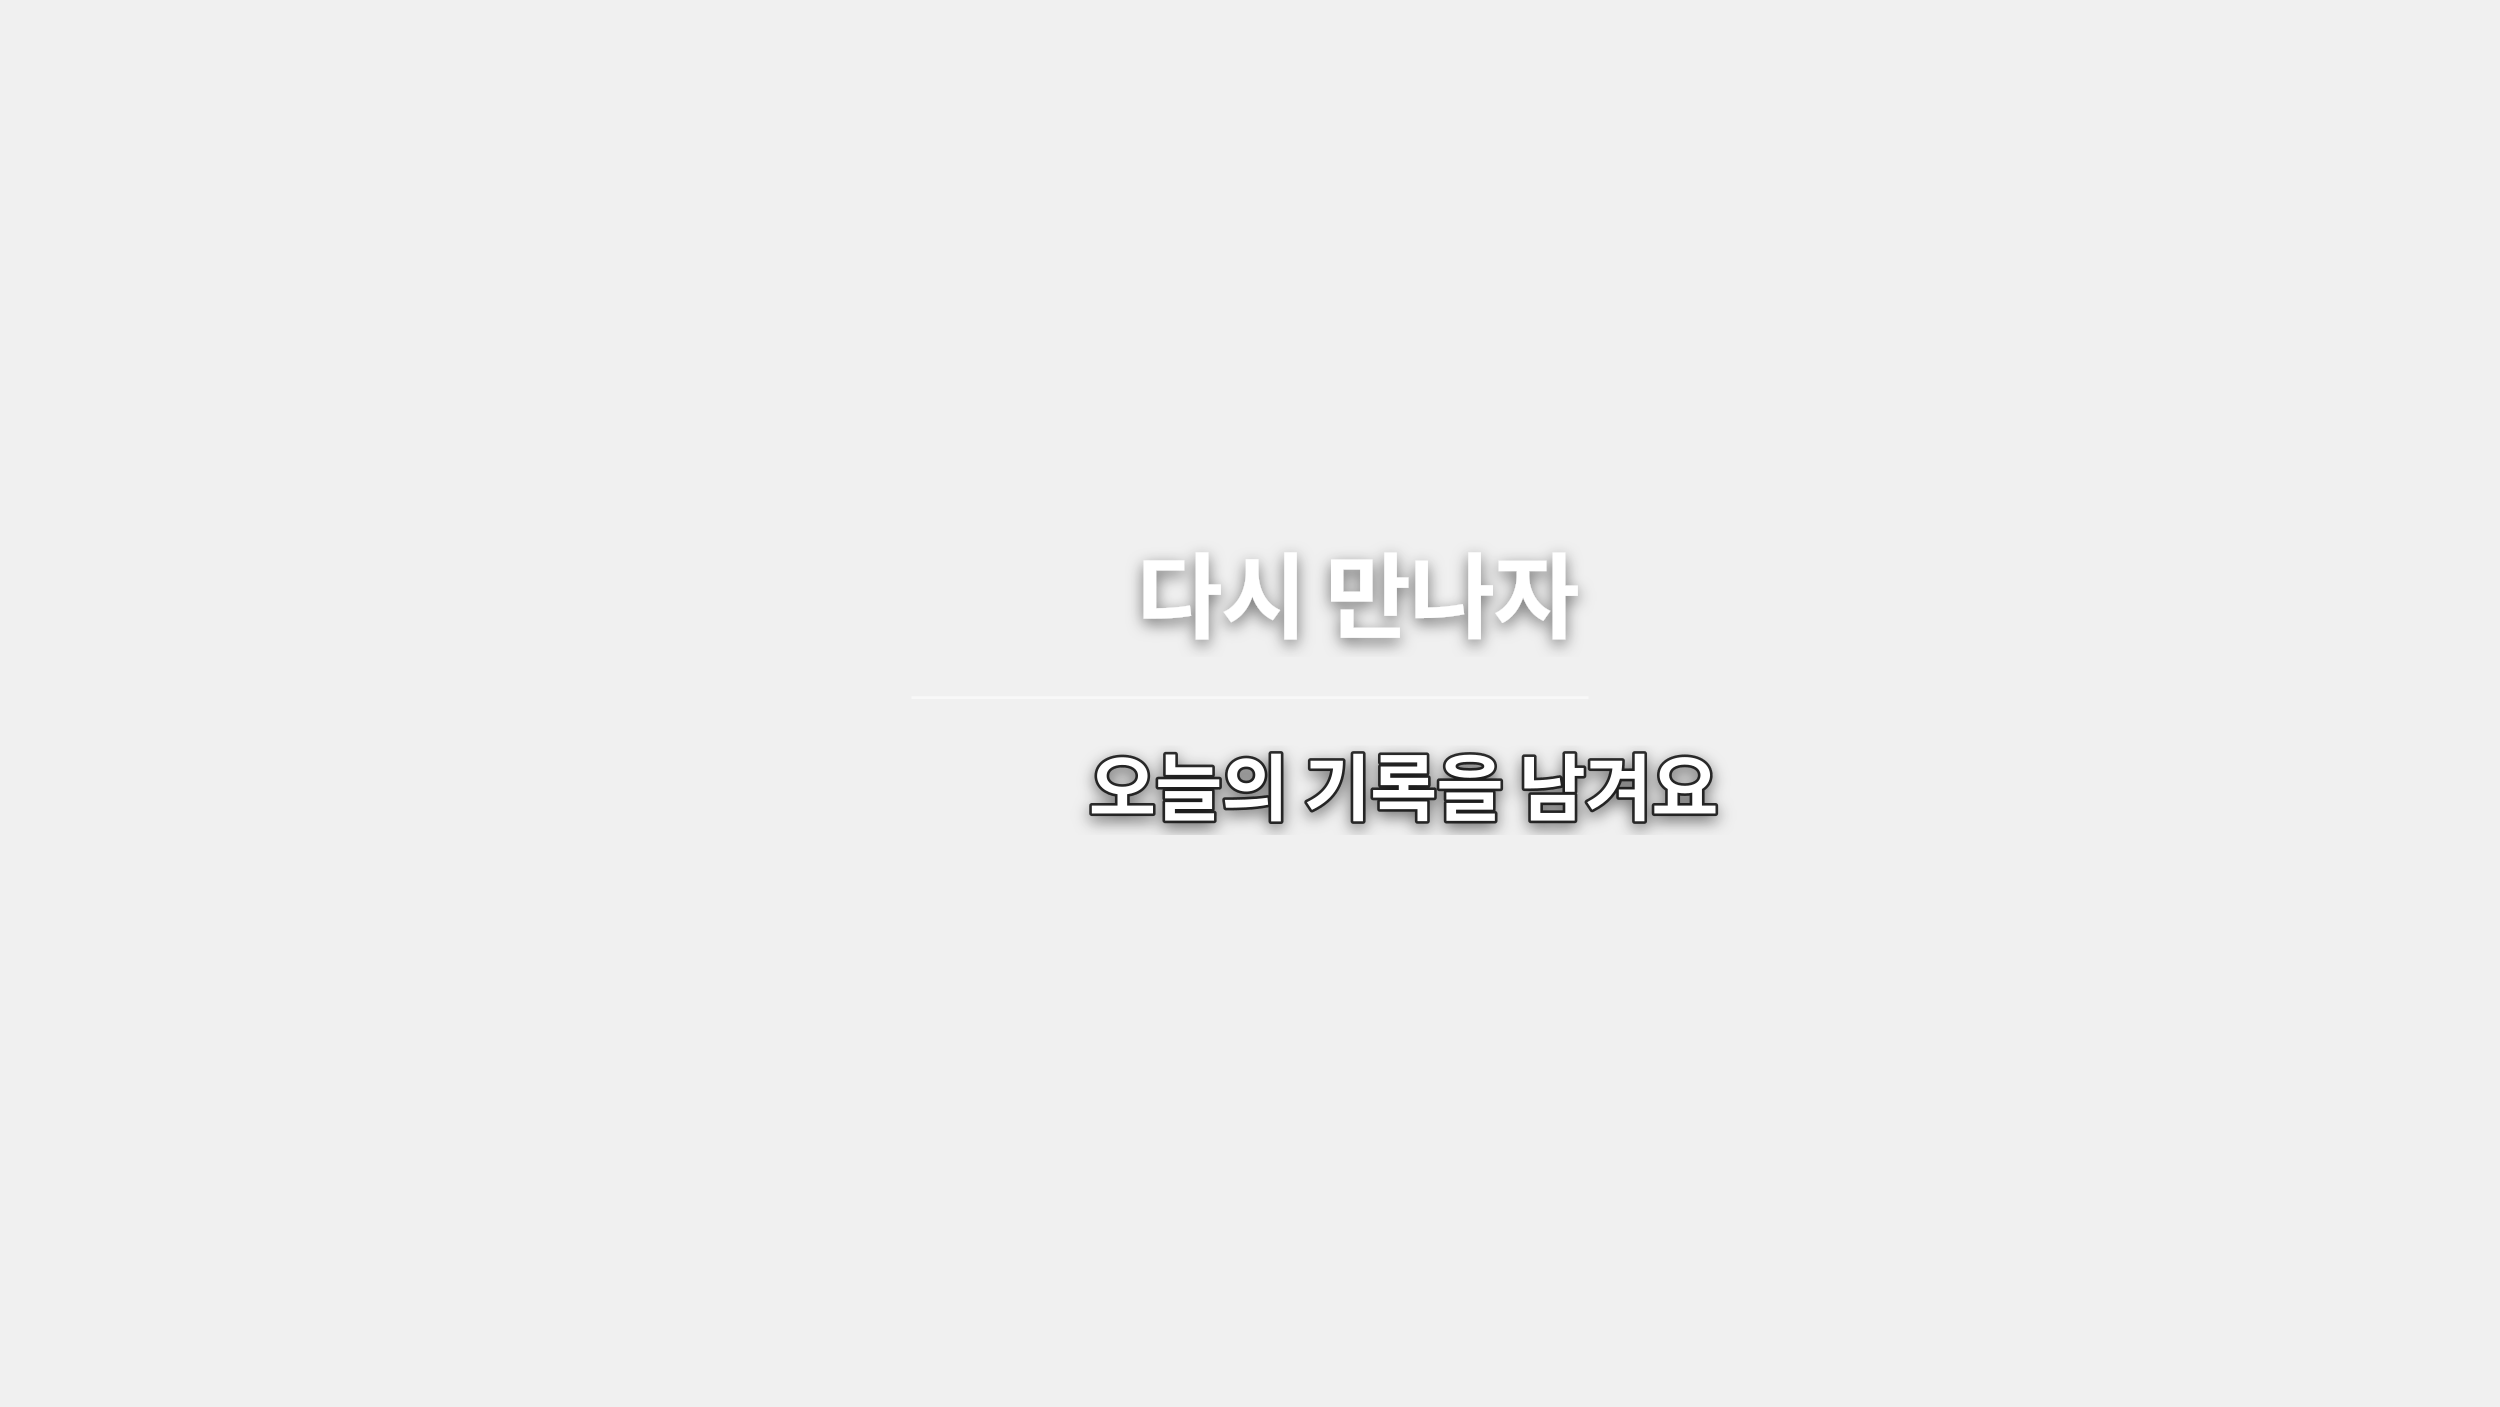
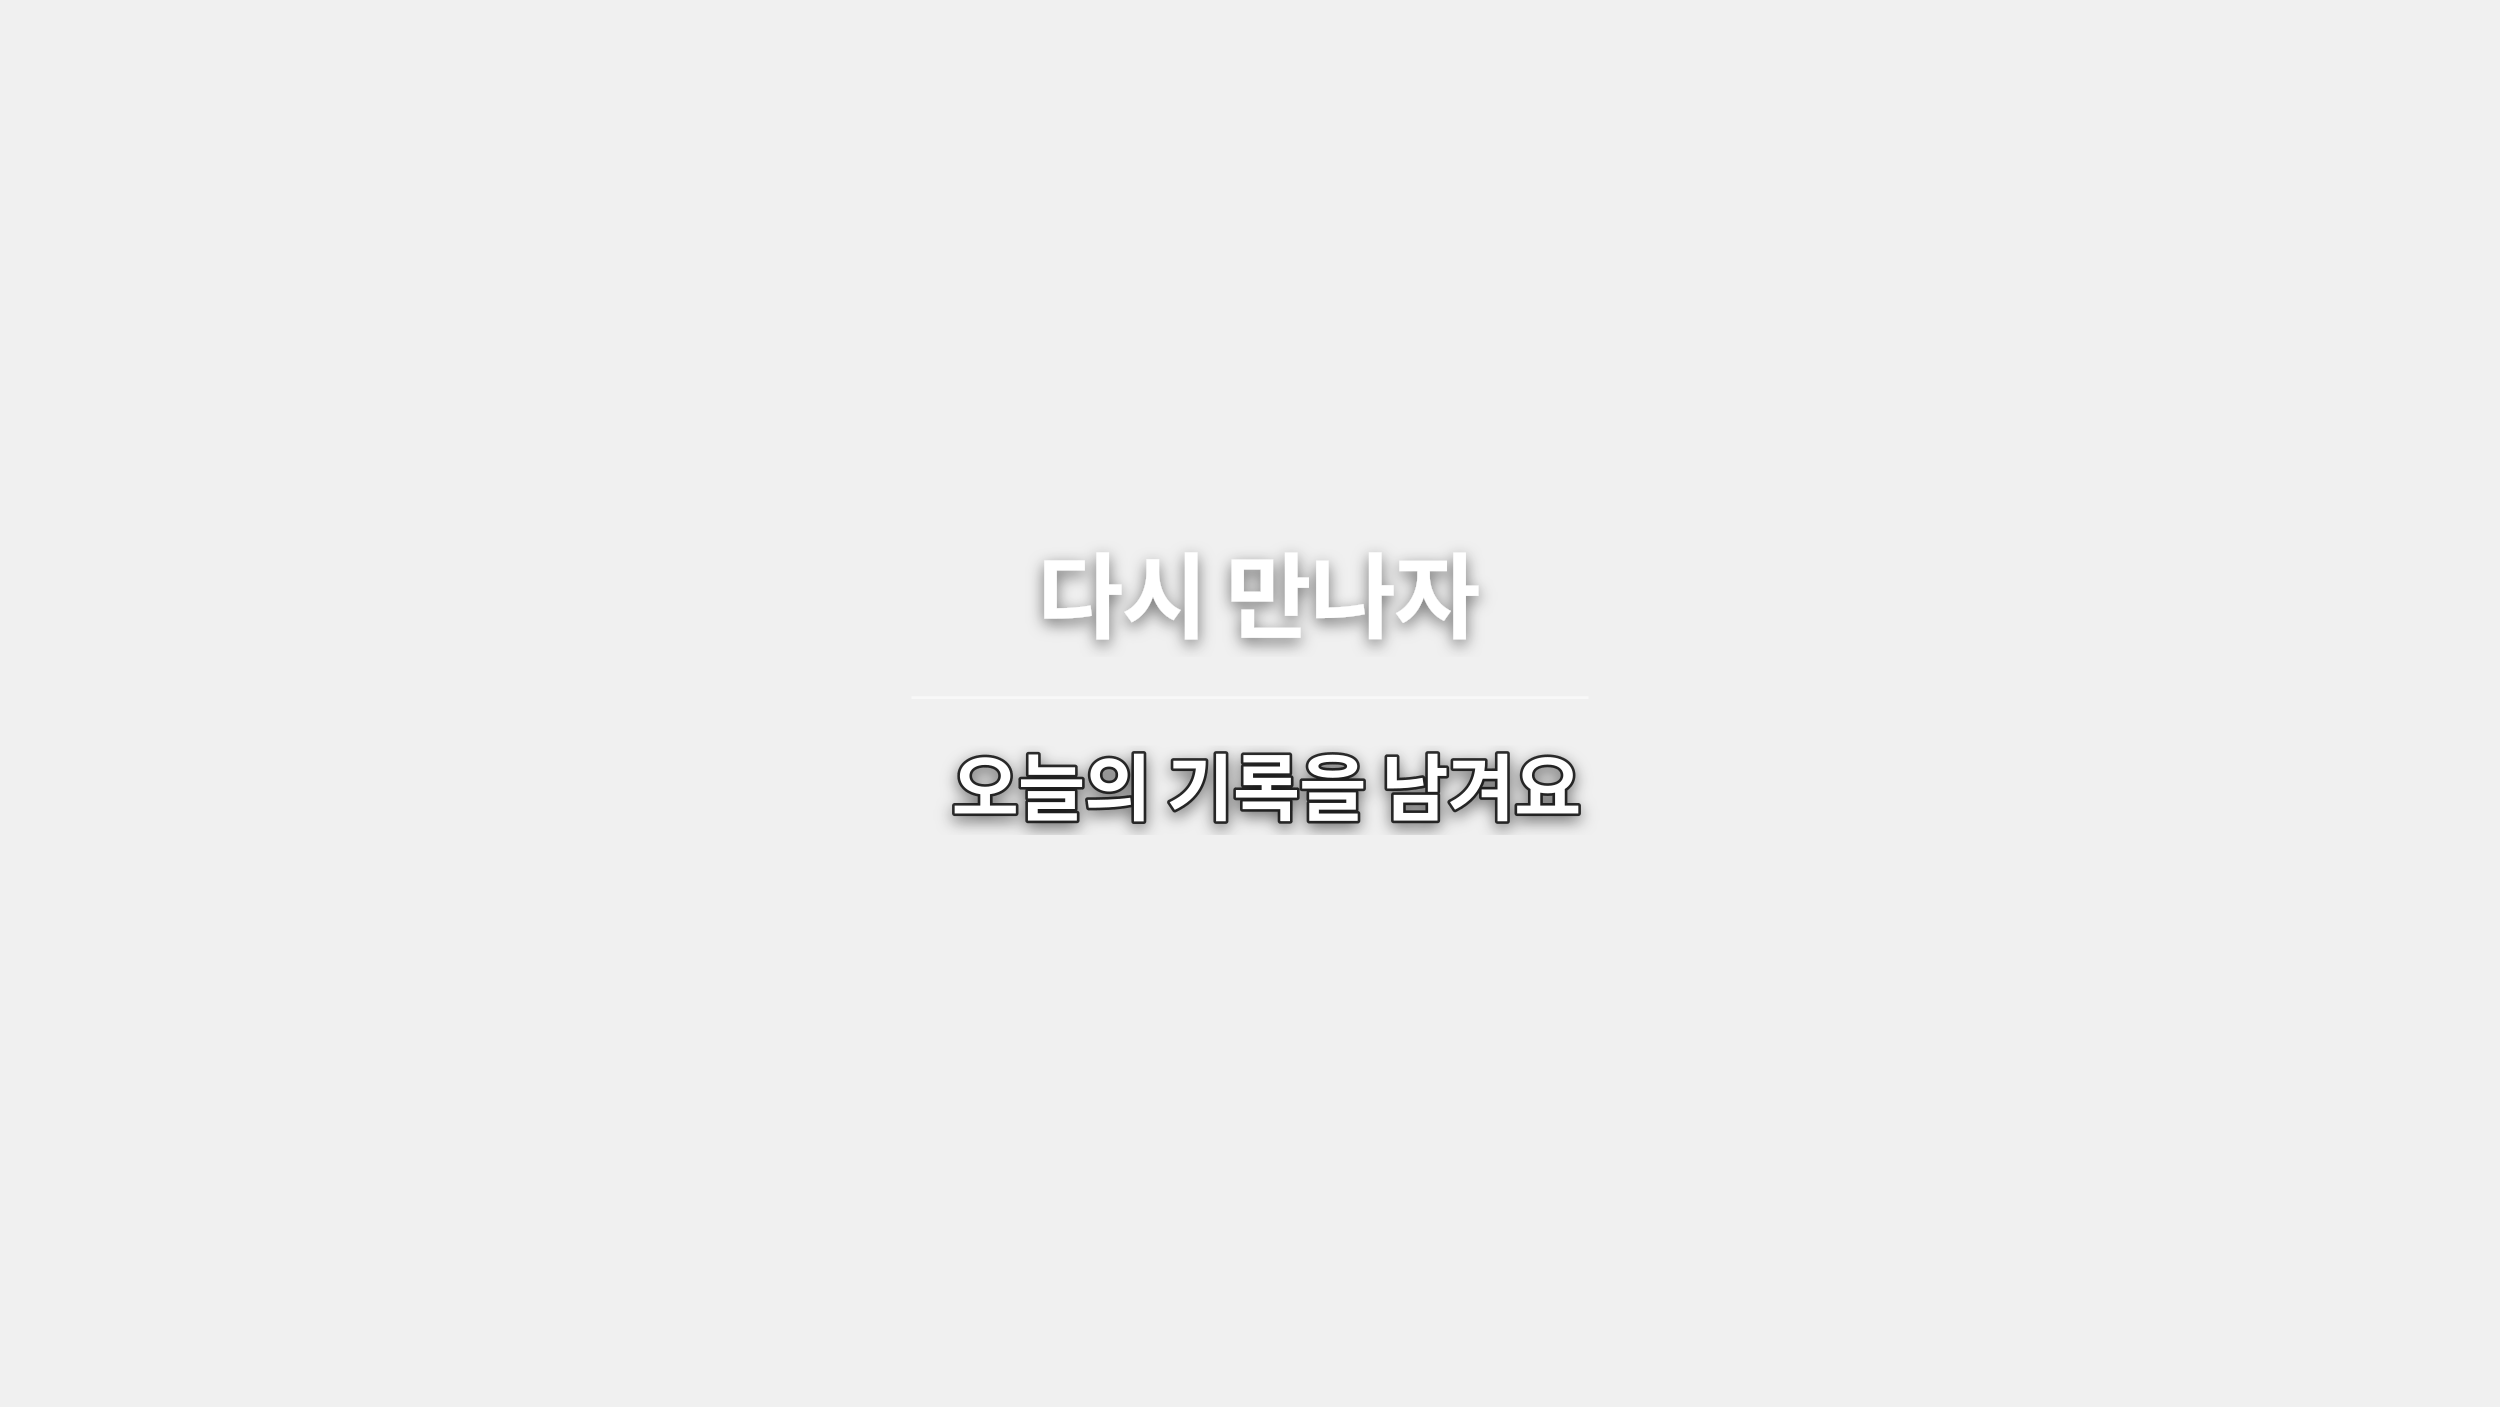
<svg xmlns="http://www.w3.org/2000/svg" width="1920" height="1080">
  <defs>
    <filter id="shadow" x="-20%" y="-20%" width="140%" height="140%">
      <feDropShadow dx="0.000" dy="4.000" stdDeviation="6.000" flood-color="#000000" flood-opacity="0.55" />
    </filter>
  </defs>
  <rect x="700.000" y="534.777" width="520.000" height="2.000" fill="#FFFFFF" fill-opacity="0.55" />
-   <text x="872.880" y="484.601" xml:space="preserve" font-family="Paperlogy" font-size="72" font-weight="800" letter-spacing="-1.44" fill="#FFFFFF" fill-opacity="1" stroke="none" stroke-opacity="1" stroke-width="0.000" stroke-linejoin="round" paint-order="stroke fill" filter="url(#shadow)">다시 만나자</text>
-   <text x="836.240" y="625.801" xml:space="preserve" font-family="Wanted Sans Variable" font-size="56" font-weight="700" letter-spacing="-0.56" fill="#FFFFFF" fill-opacity="1" stroke="#0B0B0B" stroke-opacity="0.85" stroke-width="4.000" stroke-linejoin="round" paint-order="stroke fill" filter="url(#shadow)">오늘의 기록을 남겨요</text>
+   <text x="796.560" y="484.601" xml:space="preserve" font-family="Paperlogy" font-size="72" font-weight="800" letter-spacing="-1.44" fill="#FFFFFF" fill-opacity="1" stroke="none" stroke-opacity="1" stroke-width="0.000" stroke-linejoin="round" paint-order="stroke fill" filter="url(#shadow)">다시 만나자</text>
+   <text x="730.884" y="625.801" xml:space="preserve" font-family="Wanted Sans Variable" font-size="56" font-weight="700" letter-spacing="-0.56" fill="#FFFFFF" fill-opacity="1" stroke="#0B0B0B" stroke-opacity="0.85" stroke-width="4.000" stroke-linejoin="round" paint-order="stroke fill" filter="url(#shadow)">오늘의 기록을 남겨요</text>
</svg>
